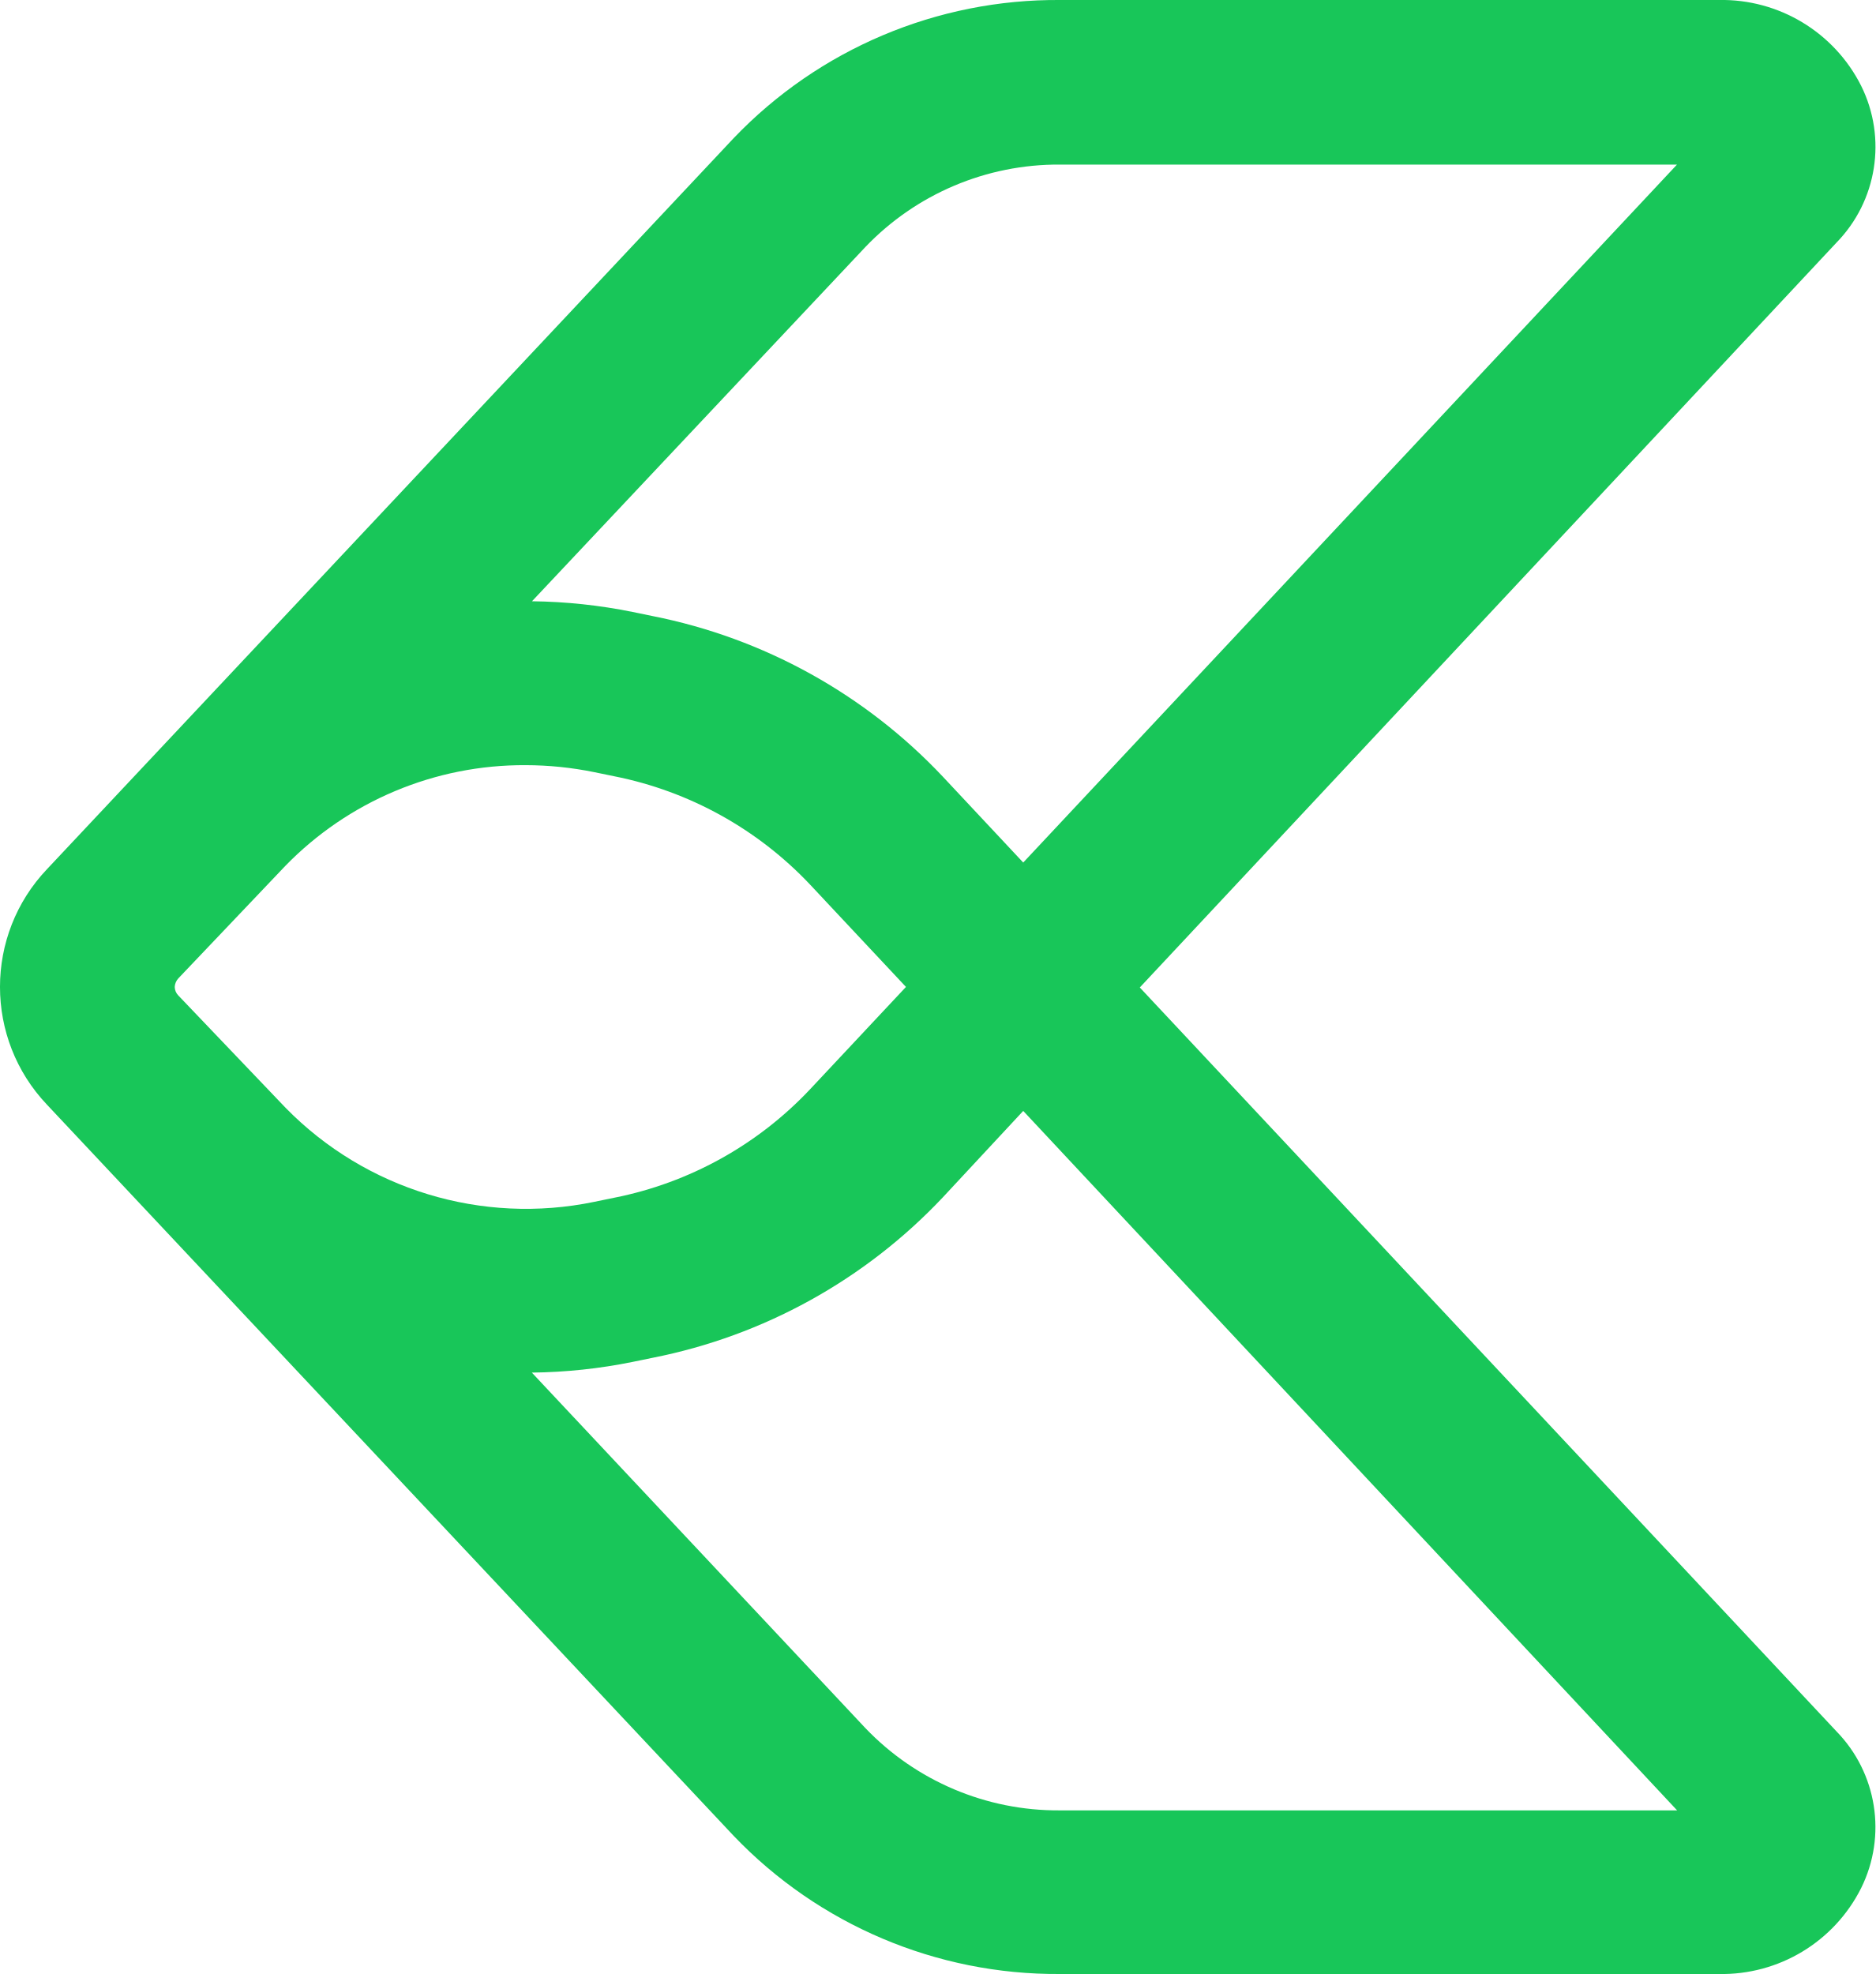
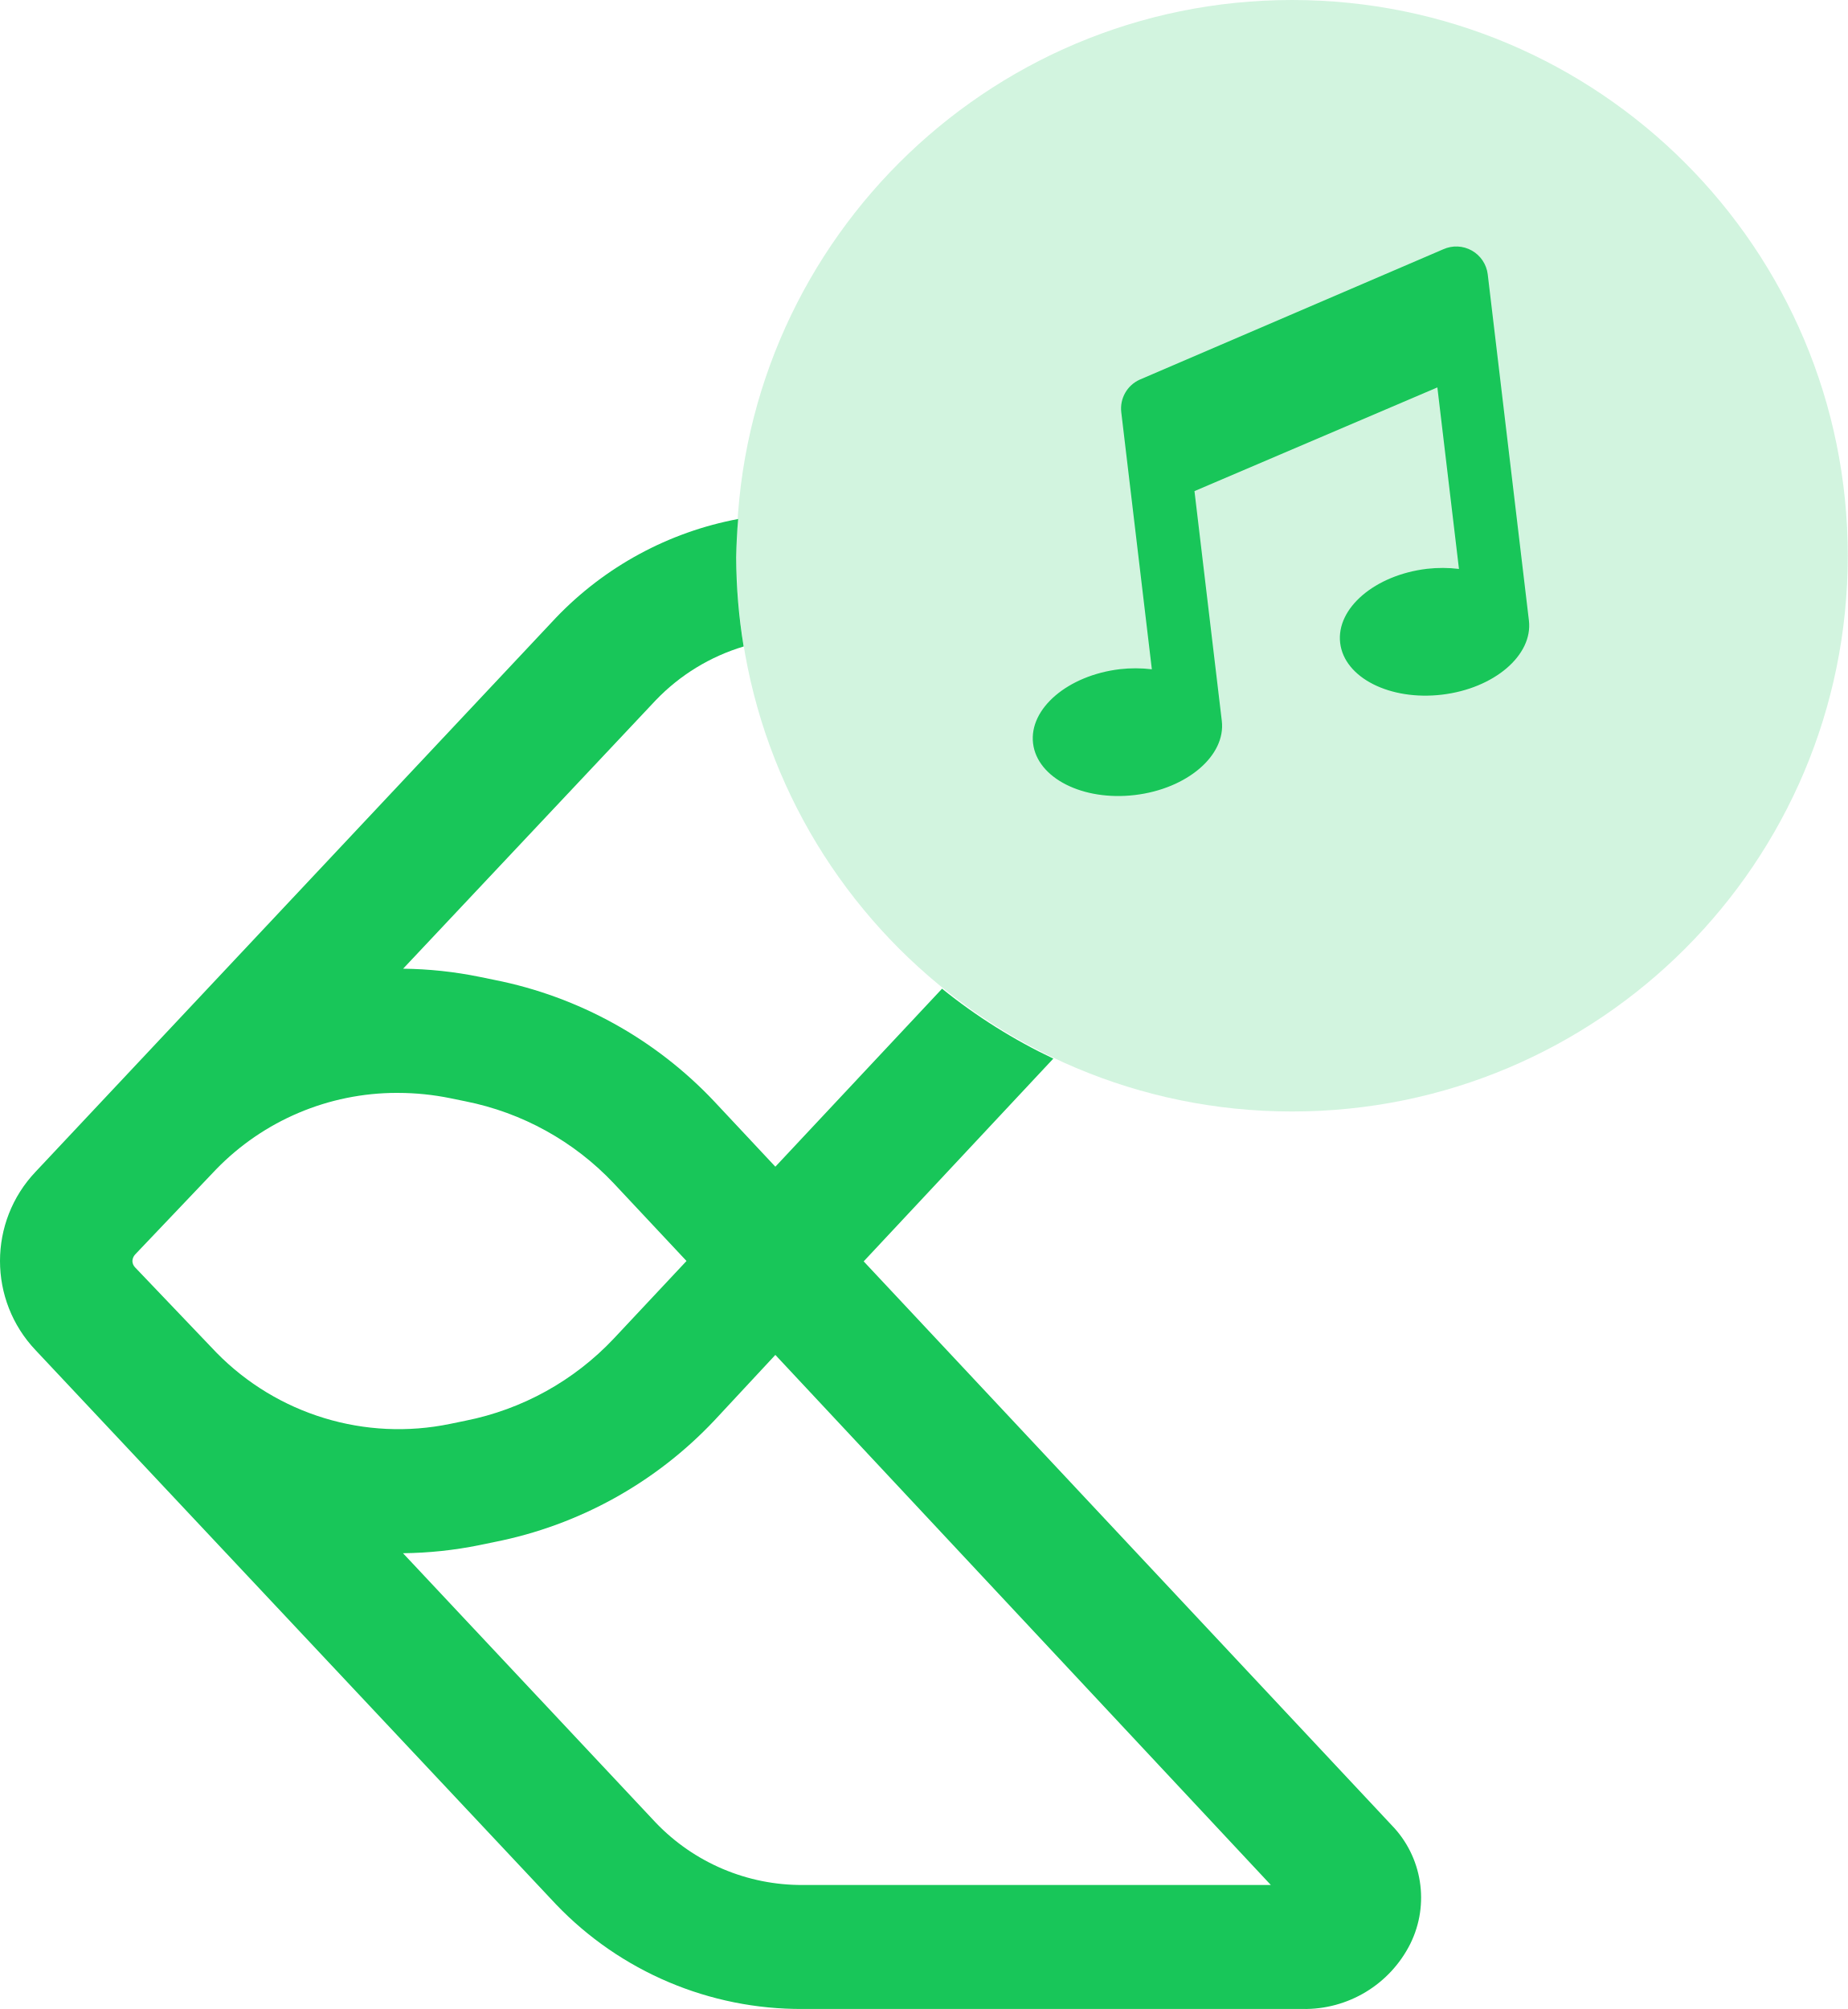
- <svg xmlns="http://www.w3.org/2000/svg" id="svg15" version="1.1" viewBox="0 0 136.75 143.93">
+ <svg xmlns="http://www.w3.org/2000/svg" id="svg15" version="1.1" viewBox="0 0 177.809 193.295" width="177.809" height="193.295">
  <defs id="defs9">
    <style id="style2">.cls-1{fill:url(#linear-gradient);}</style>
    <linearGradient gradientUnits="userSpaceOnUse" y2="71.96" x2="0" y1="71.96" x1="136.75" id="linear-gradient">
      <stop id="stop4" stop-color="#ffa448" offset="0" />
      <stop id="stop6" stop-color="#ff4459" offset="1" />
    </linearGradient>
  </defs>
-   <g style="fill:#18c659;fill-opacity:1" data-name="Layer 2" id="Layer_2">
-     <g style="fill:#18c659;fill-opacity:1" data-name="Layer 1" id="Layer_1-2">
-       <path style="fill:#18c659;fill-opacity:1" id="path11" d="M83.11,72,133.9,17.7a10,10,0,0,0,1.81-11.44A11.37,11.37,0,0,0,125.32,0h-48A32.61,32.61,0,0,0,53.5,10.07L3.43,63.37a12.47,12.47,0,0,0,0,17.18L53.5,133.86a32.61,32.61,0,0,0,23.77,10.07h48.05a11.36,11.36,0,0,0,10.39-6.27,10,10,0,0,0-1.81-11.43Zm-20-54a19.46,19.46,0,0,1,14.17-6h45L74.61,62.89l-5.87-6.27a39.66,39.66,0,0,0-21.15-11.7h0l-1.46-.3a39,39,0,0,0-7.34-.78ZM20.83,80.78,13,72.58a.91.91,0,0,1-.26-.62,1,1,0,0,1,.26-.62l7.79-8.19a24.25,24.25,0,0,1,17.54-7.36,25.15,25.15,0,0,1,5,.51l1.46.3h0a26.83,26.83,0,0,1,14.27,7.89l7,7.47-7,7.47a26.77,26.77,0,0,1-14.27,7.9l-1.46.3A24.53,24.53,0,0,1,20.83,80.78ZM77.27,132a19.43,19.43,0,0,1-14.17-6L38.78,100.08a39,39,0,0,0,7.35-.78l1.46-.3h0A39.64,39.64,0,0,0,68.74,87.31L74.61,81,122.29,132Z" class="cls-1" />
+   <path style="opacity:0.99;fill:#18c659;fill-opacity:0.193;fill-rule:nonzero;stroke:none;stroke-width:0.435;stroke-linecap:round;stroke-linejoin:round;stroke-miterlimit:4;stroke-dasharray:none;stroke-dashoffset:0;stroke-opacity:1" d="M 177.809,53.471 A 53.471,53.471 0 0 1 124.338,106.942 53.471,53.471 0 0 1 70.867,53.471 53.471,53.471 0 0 1 124.338,0 53.471,53.471 0 0 1 177.809,53.471 Z" id="path919" />
+   <path style="fill:#18c659;fill-opacity:1;stroke-width:0.095" d="m 138.882,23.985 -29.206,12.541 a 3.049,3.049 0 0 0 -1.777,3.139 l 2.943,24.73 a 13.242,13.242 0 0 0 -3.071,-0.011 c -5.014,0.597 -8.759,3.792 -8.361,7.135 0.398,3.343 4.788,5.57 9.802,4.974 5.014,-0.597 8.759,-3.792 8.361,-7.135 l -2.63,-22.106 23.374,-9.977 2.078,17.464 a 13.185,13.185 0 0 0 -3.071,-0.012 c -5.014,0.597 -8.759,3.792 -8.361,7.135 0.398,3.343 4.788,5.57 9.802,4.974 5.014,-0.597 8.759,-3.791 8.361,-7.135 l -3.962,-33.3 a 3.049,3.049 0 0 0 -4.281,-2.416 z" class="" id="path2" />
+   <g id="Layer_2" data-name="Layer 2" style="fill:#18c659;fill-opacity:1" transform="translate(0.00113726,49.36317)">
+     <g id="Layer_1-2" data-name="Layer 1" style="fill:#18c659;fill-opacity:1">
+       <path style="fill:#18c659;fill-opacity:1" d="M 71.029,0.574 A 32.61,32.61 0 0 0 53.5,10.072 L 3.43,63.373 a 12.47,12.47 0 0 0 0,17.18 L 53.5,133.863 a 32.61,32.61 0 0 0 23.77,10.068 h 48.051 a 11.36,11.36 0 0 0 10.391,-6.27 10,10 0 0 0 -1.811,-11.43 L 83.111,72.002 101.359,52.492 a 53.471,53.471 0 0 1 -10.707,-6.725 l -16.041,17.125 -5.871,-6.27 A 39.66,39.66 0 0 0 47.59,44.922 l -1.459,-0.299 a 39,39 0 0 0 -7.34,-0.781 L 63.111,18.002 A 19.46,19.46 0 0 1 71.561,12.84 53.471,53.471 0 0 1 70.844,4.271 53.471,53.471 0 0 1 71.029,0.574 Z M 38.184,55.791 a 24.25,24.25 0 0 1 0.146,0.002 25.15,25.15 0 0 1 5,0.51 l 1.461,0.299 a 26.83,26.83 0 0 1 14.27,7.891 l 7,7.471 -7,7.469 a 26.77,26.77 0 0 1 -14.27,7.9 l -1.461,0.301 a 24.53,24.53 0 0 1 -22.5,-6.85 L 13,72.582 A 0.91,0.91 0 0 1 12.74,71.963 1,1 0 0 1 13,71.342 l 7.791,-8.189 A 24.25,24.25 0 0 1 38.184,55.791 Z M 74.611,81.002 122.291,132.002 H 77.27 a 19.43,19.43 0 0 1 -14.17,-6 L 38.781,100.082 a 39,39 0 0 0 7.35,-0.779 l 1.459,-0.301 A 39.64,39.64 0 0 0 68.74,87.312 Z" transform="translate(-4.8673877e-4,-0.00236318)" id="path11" />
    </g>
  </g>
</svg>
